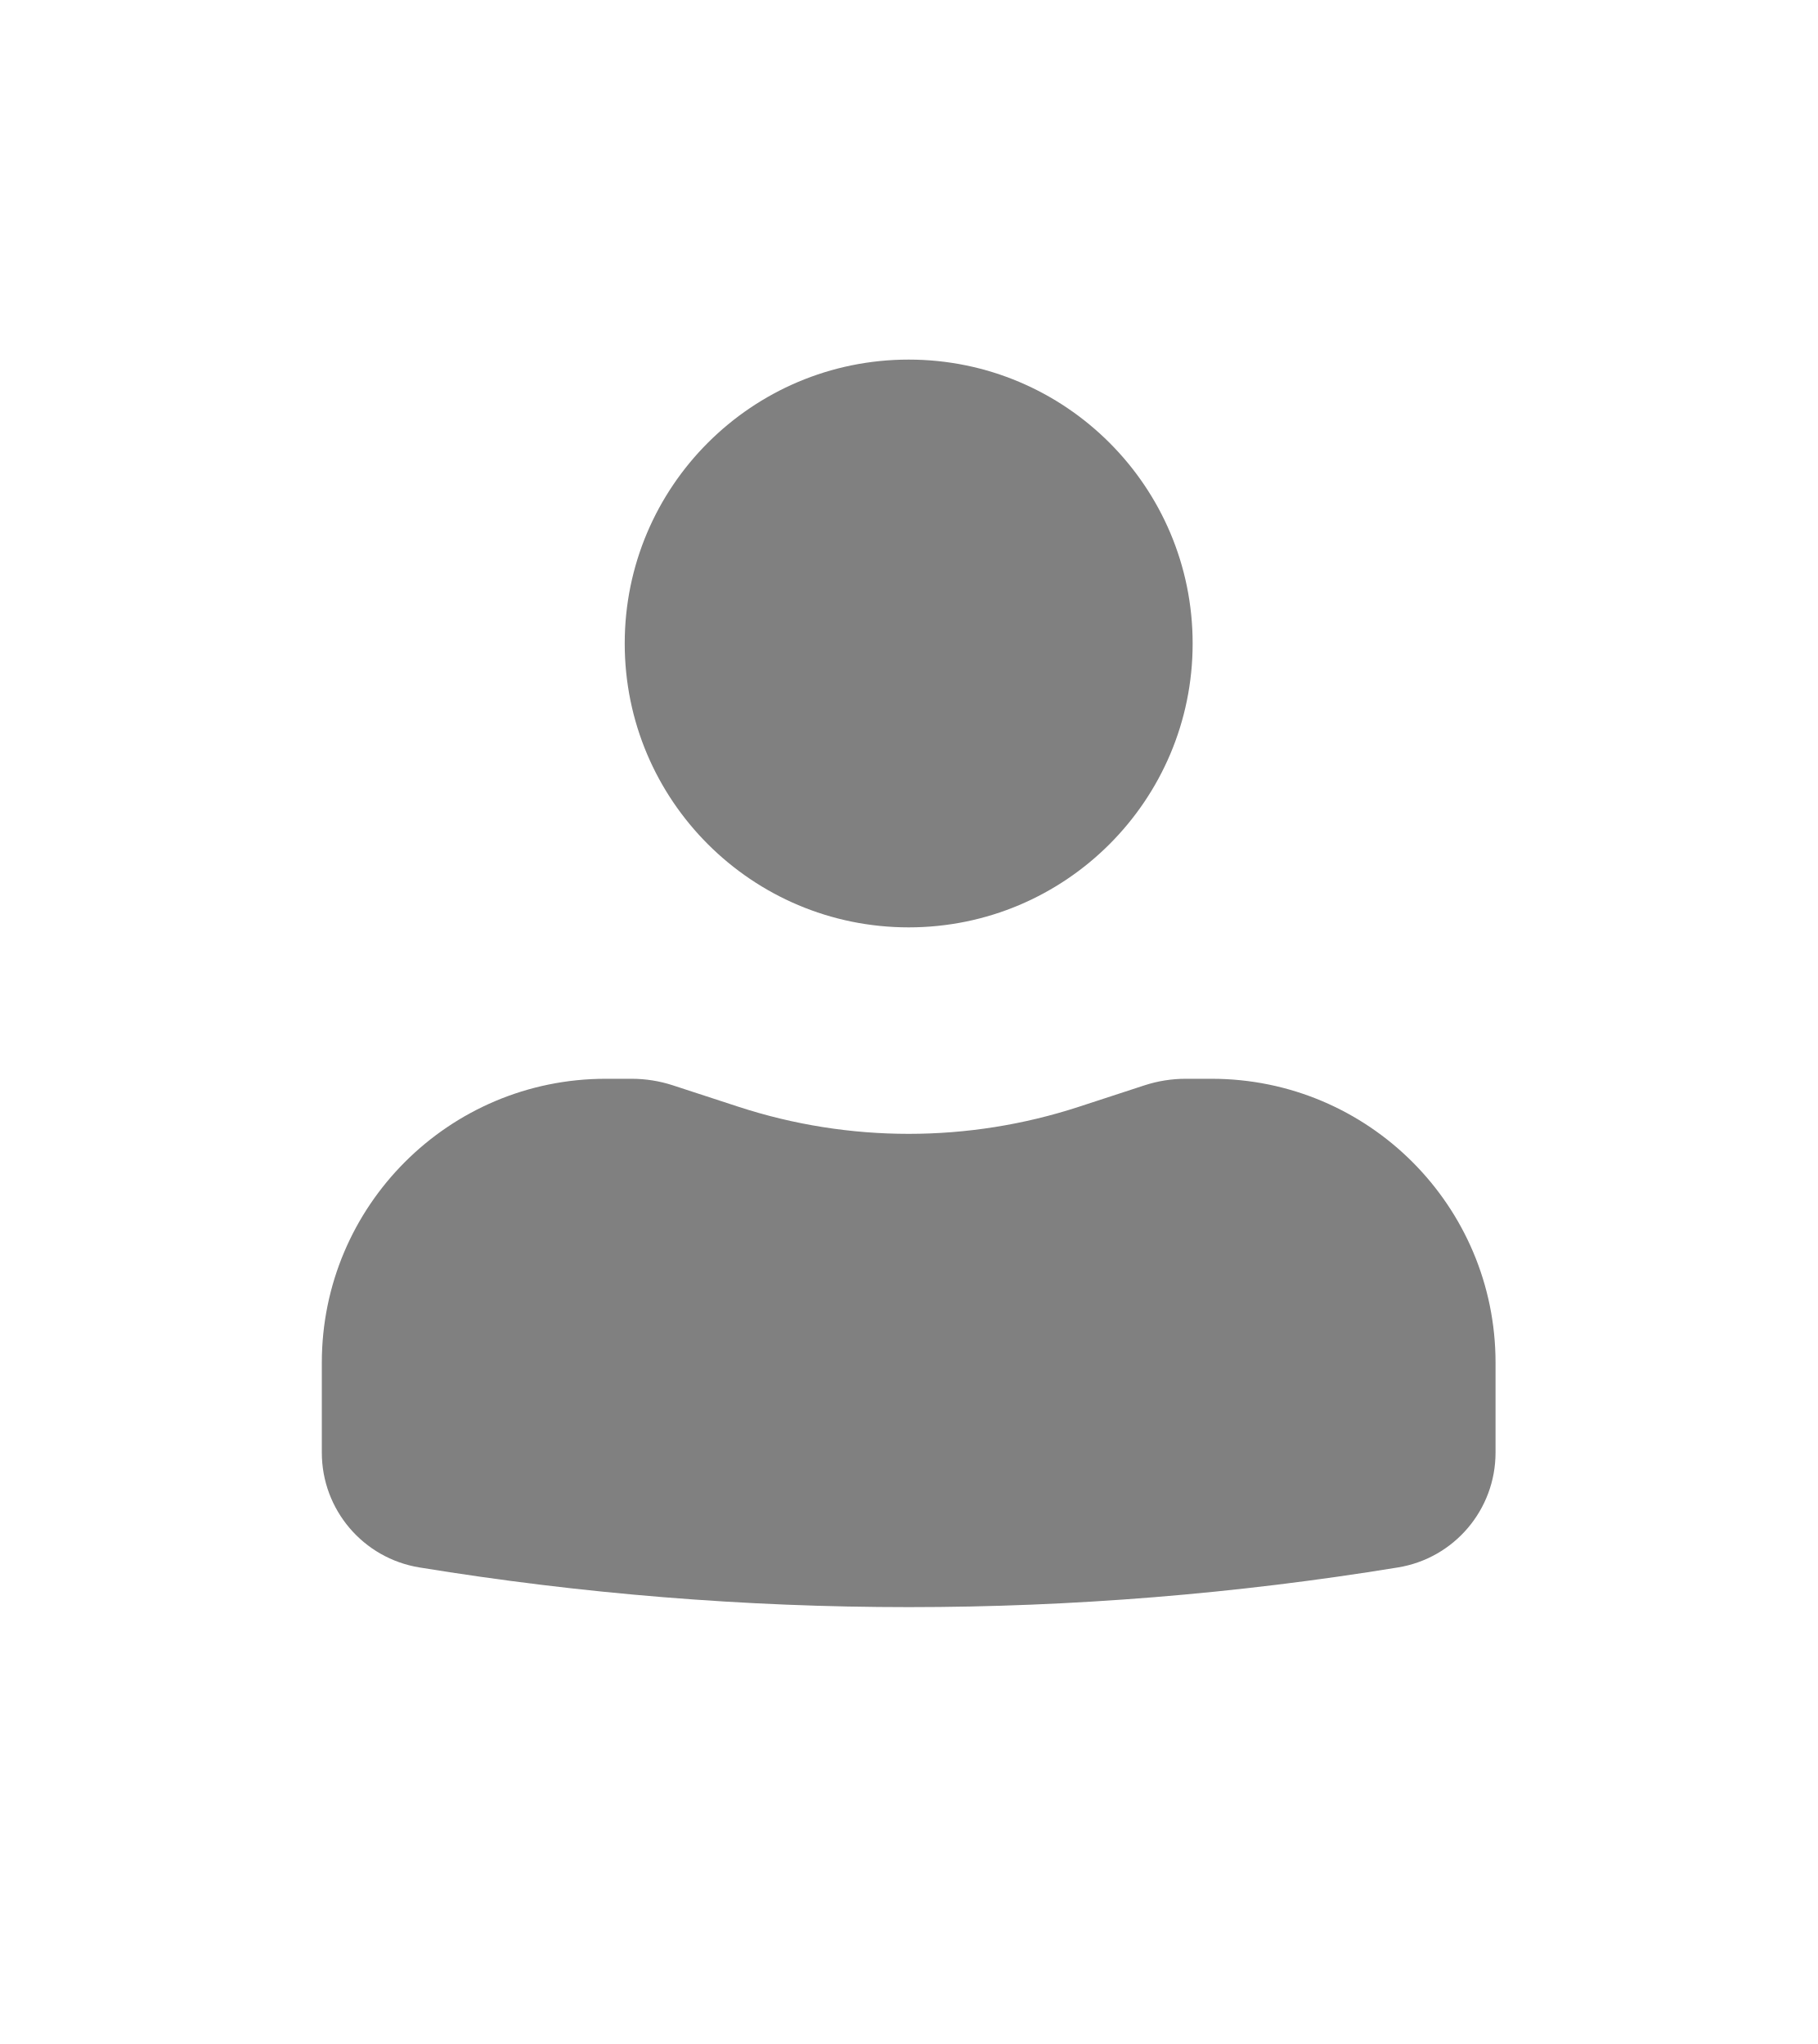
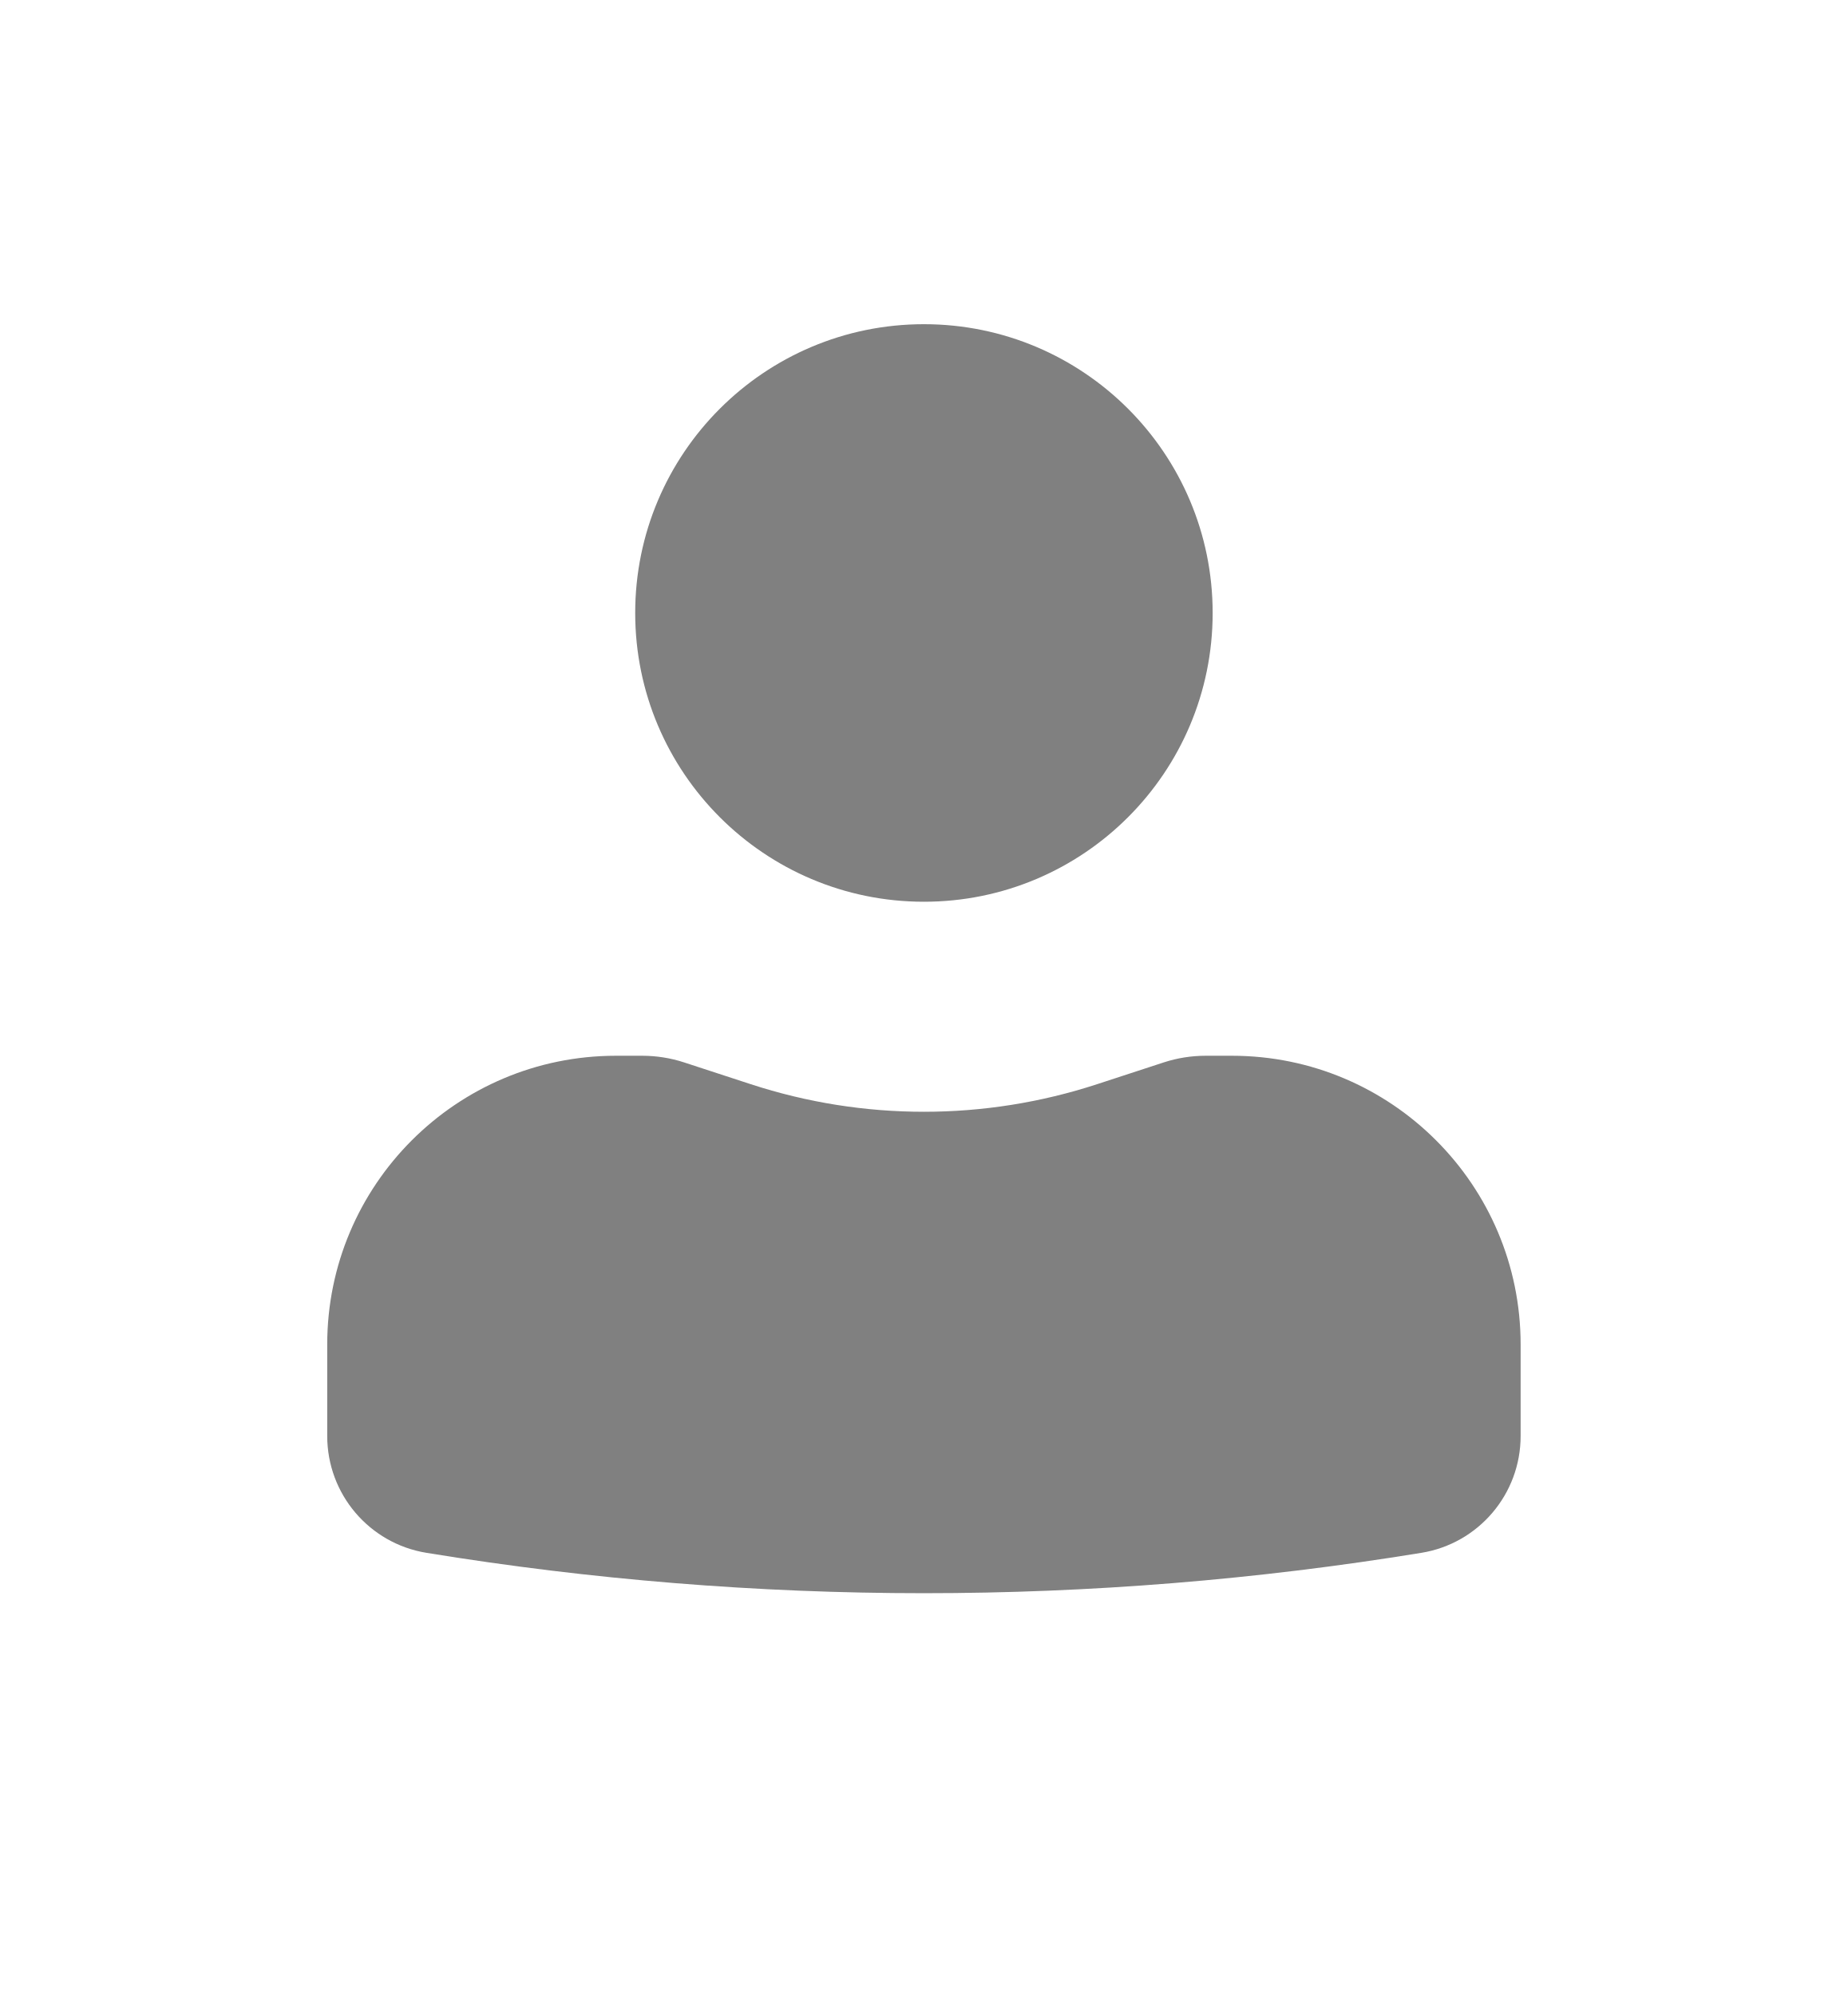
- <svg xmlns="http://www.w3.org/2000/svg" width="40" height="45 " viewBox="0 0 24 25" fill="gray">
+ <svg xmlns="http://www.w3.org/2000/svg" width="50" height="54 " viewBox="0 0 24 25" fill="gray">
  <path d="M12 3.75C9.929 3.75 8.25 5.429 8.25 7.5C8.25 9.571 9.929 11.25 12 11.25C14.071 11.25 15.75 9.571 15.75 7.5C15.75 5.429 14.071 3.75 12 3.75Z" fill="gray" />
  <path d="M8 13.25C5.929 13.25 4.25 14.929 4.25 17V18.188C4.25 18.942 4.796 19.584 5.539 19.705C9.818 20.404 14.182 20.404 18.461 19.705C19.204 19.584 19.75 18.942 19.75 18.188V17C19.75 14.929 18.071 13.25 16 13.25H15.659C15.475 13.25 15.291 13.279 15.116 13.336L14.25 13.619C12.788 14.097 11.212 14.097 9.75 13.619L8.884 13.336C8.709 13.279 8.525 13.25 8.341 13.25H8Z" fill="gray" />
</svg>
